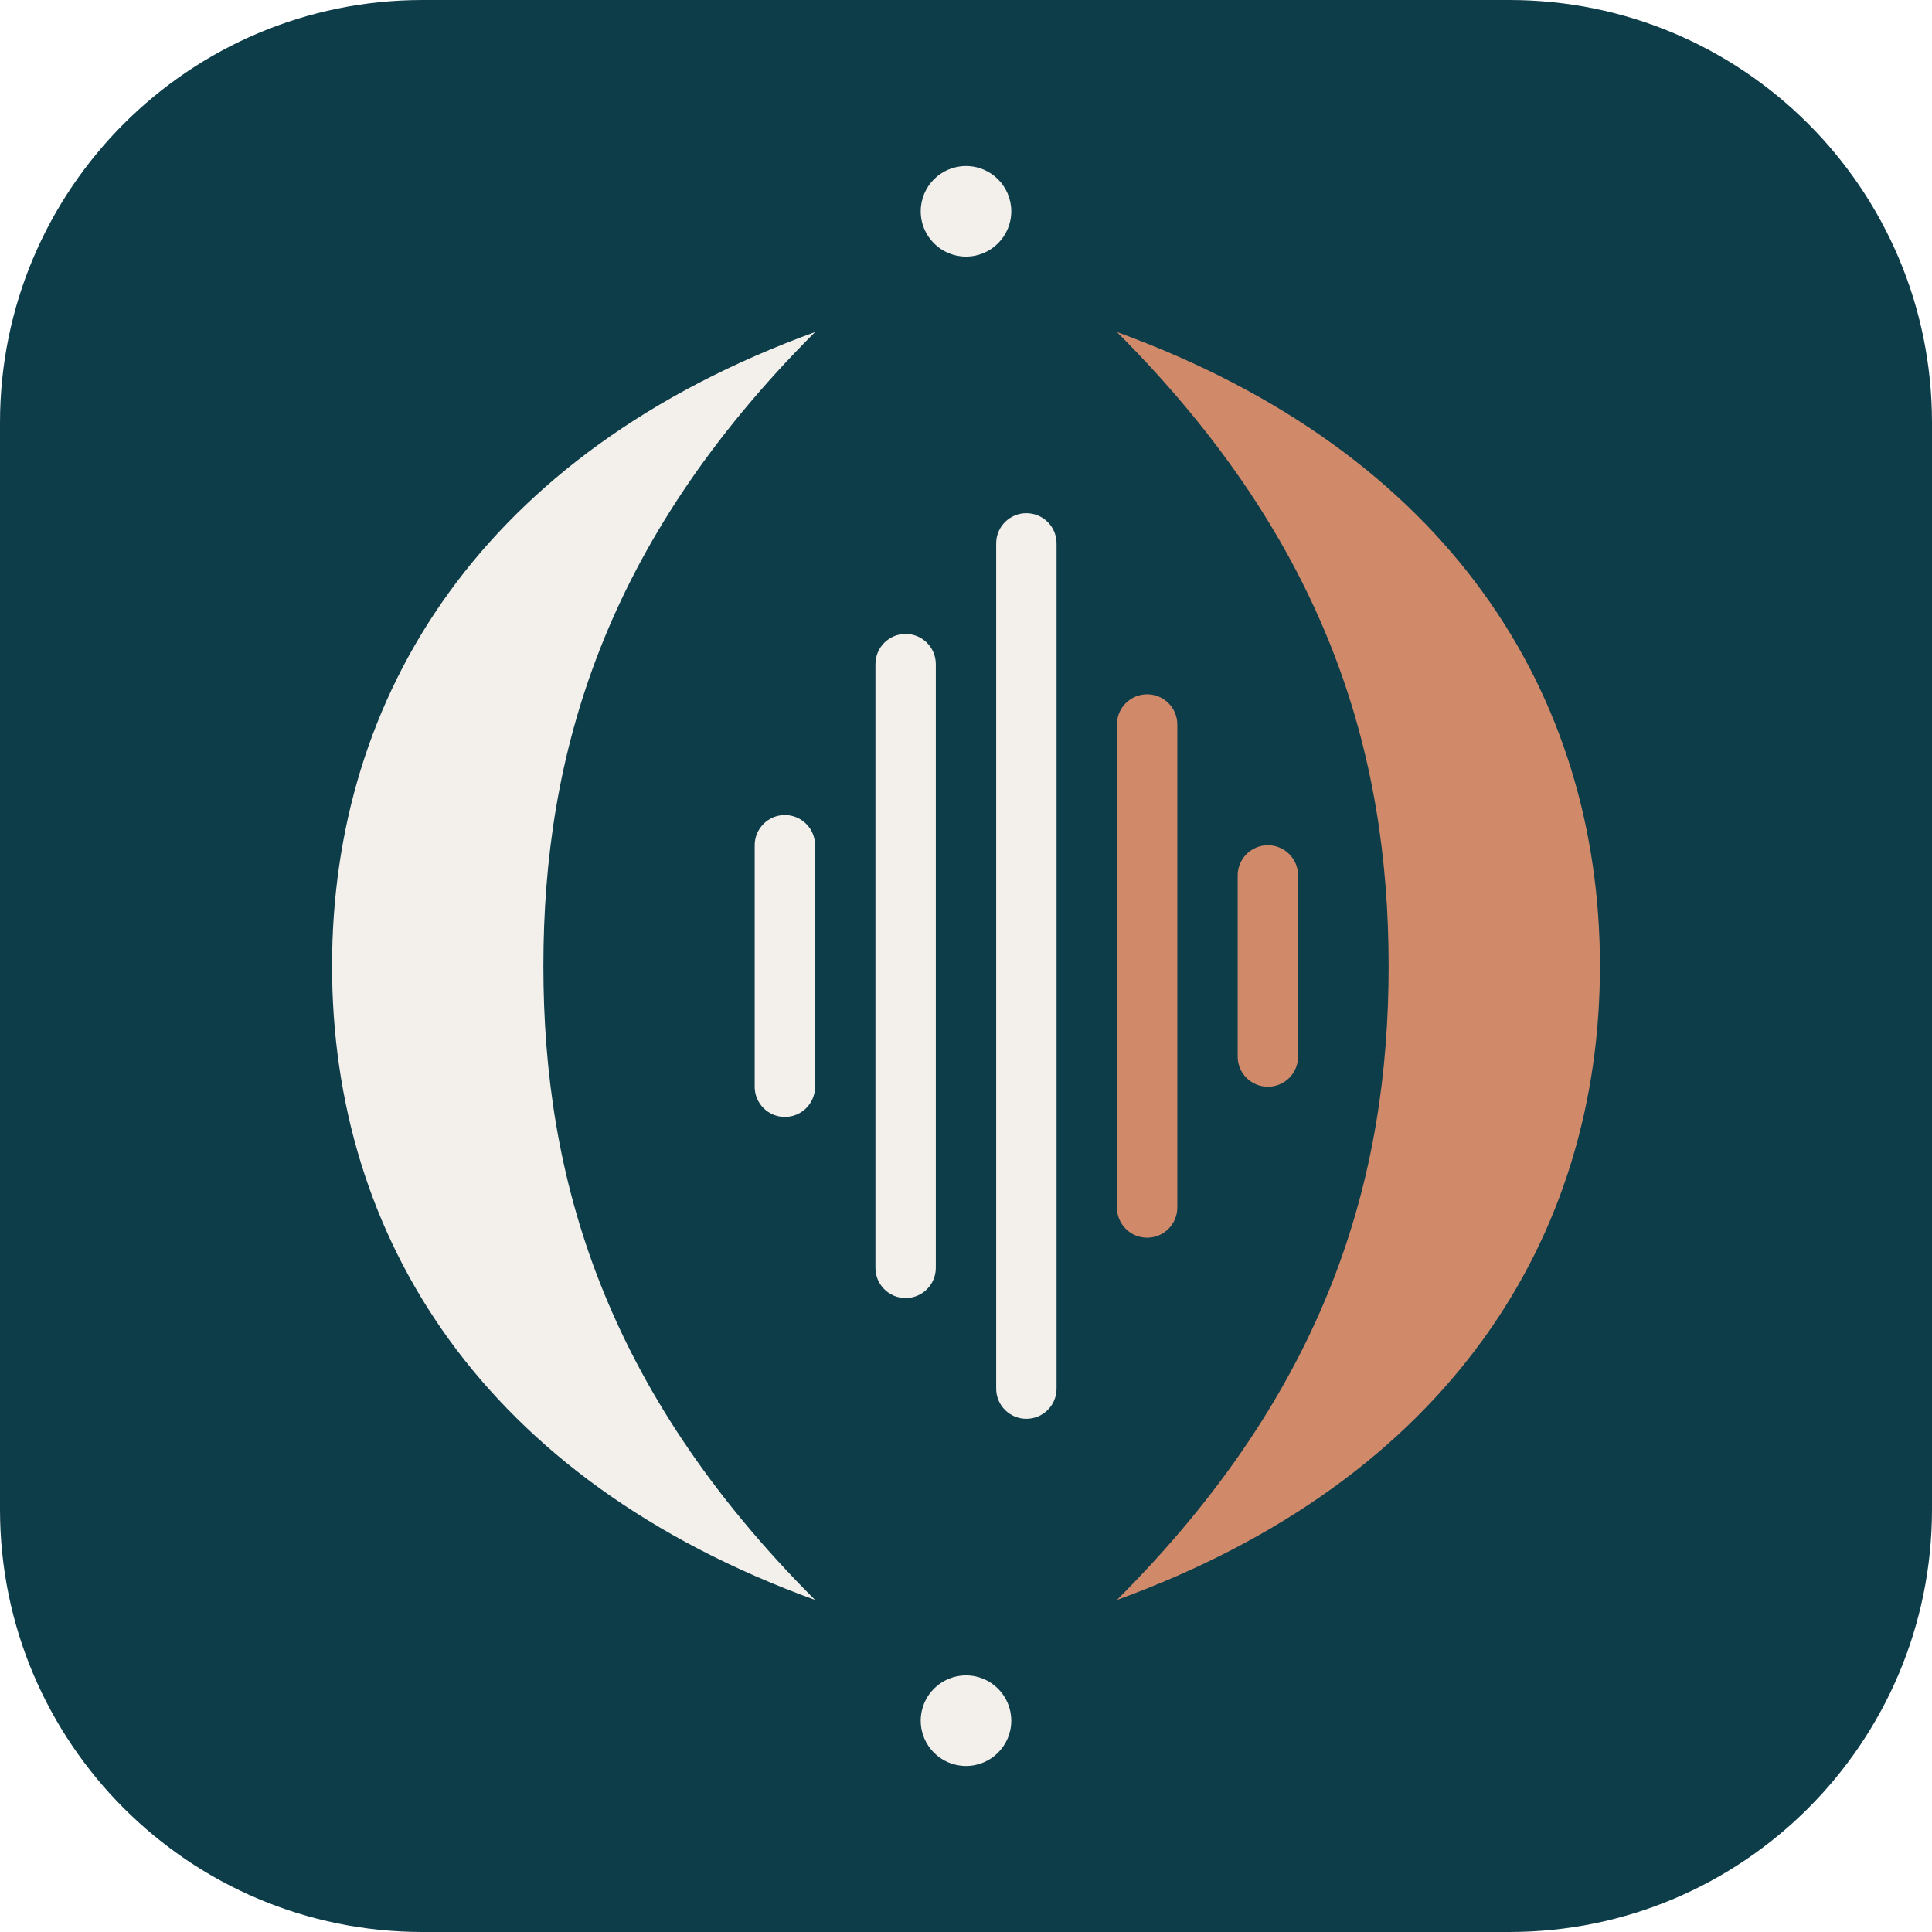
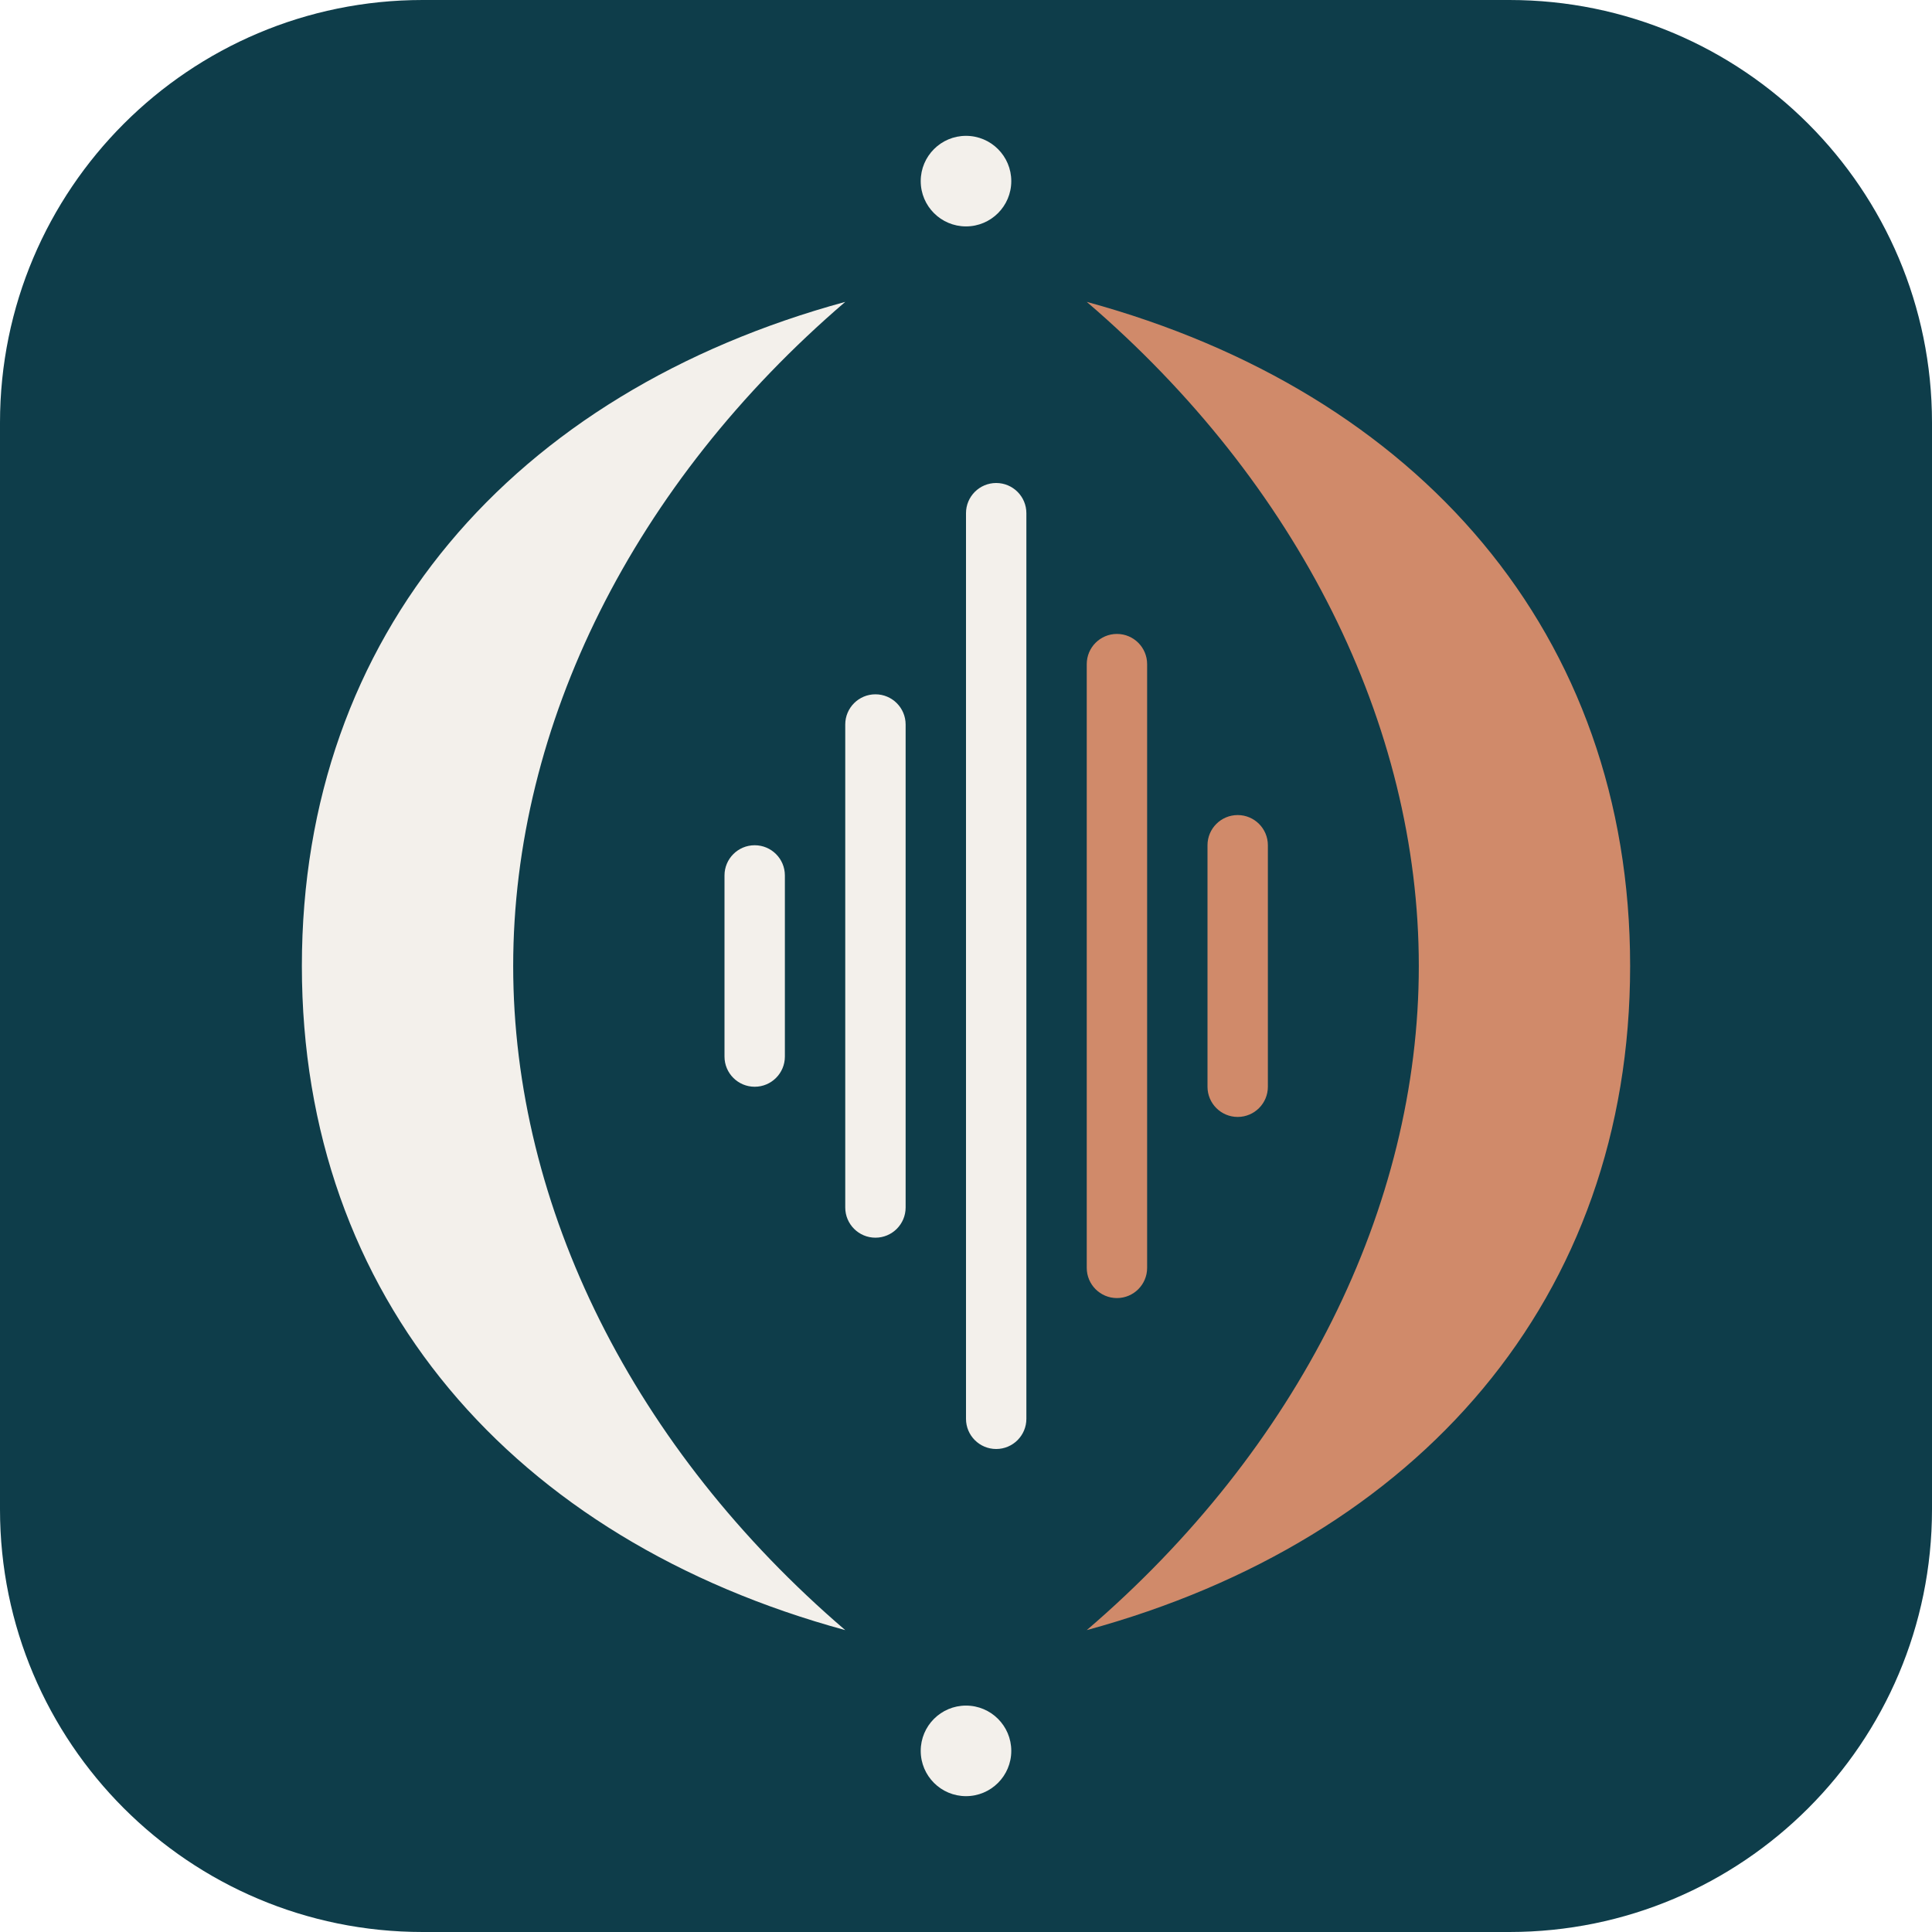
<svg xmlns="http://www.w3.org/2000/svg" viewBox="0 0 64 64" role="img" aria-labelledby="title">
  <rect width="64" height="64" rx="14" fill="#0E3D4A" />
-   <path fill="#F3F0EB" d="M27 11C16 15 11 23 11 32s5 17 16 21c-7-7-9-14-9-21s2-14 9-21Z" />
-   <path fill="#D08A6A" d="M37 11c11 4 16 12 16 21s-5 17-16 21c7-7 9-14 9-21s-2-14-9-21Z" />
+   <path fill="#F3F0EB" d="M28 10C17 13 10 21 10 32s7 19 18 22c-7-6-11-14-11-22s4-16 11-22Z" />
+   <path fill="#D08A6A" d="M36 10c11 3 18 11 18 22s-7 19-18 22c7-6 11-14 11-22s-4-16-11-22Z" />
  <g fill="#F3F0EB">
-     <rect x="25" y="27" width="2" height="10" rx="1" />
-     <rect x="29" y="21" width="2" height="22" rx="1" />
-     <rect x="33" y="17" width="2" height="30" rx="1" />
+     <rect x="24" y="28" width="2" height="8" rx="1" />
+     <rect x="28" y="23" width="2" height="18" rx="1" />
+     <rect x="32" y="16" width="2" height="32" rx="1" />
  </g>
  <g fill="#D08A6A">
-     <rect x="37" y="23" width="2" height="18" rx="1" />
-     <rect x="41" y="28" width="2" height="8" rx="1" />
+     <rect x="36" y="21" width="2" height="22" rx="1" />
+     <rect x="40" y="27" width="2" height="10" rx="1" />
  </g>
-   <circle cx="32" cy="7" r="1.5" fill="#F3F0EB" />
-   <circle cx="32" cy="57" r="1.5" fill="#F3F0EB" />
+   <circle cx="32" cy="6" r="1.5" fill="#F3F0EB" />
+   <circle cx="32" cy="58" r="1.5" fill="#F3F0EB" />
</svg>
